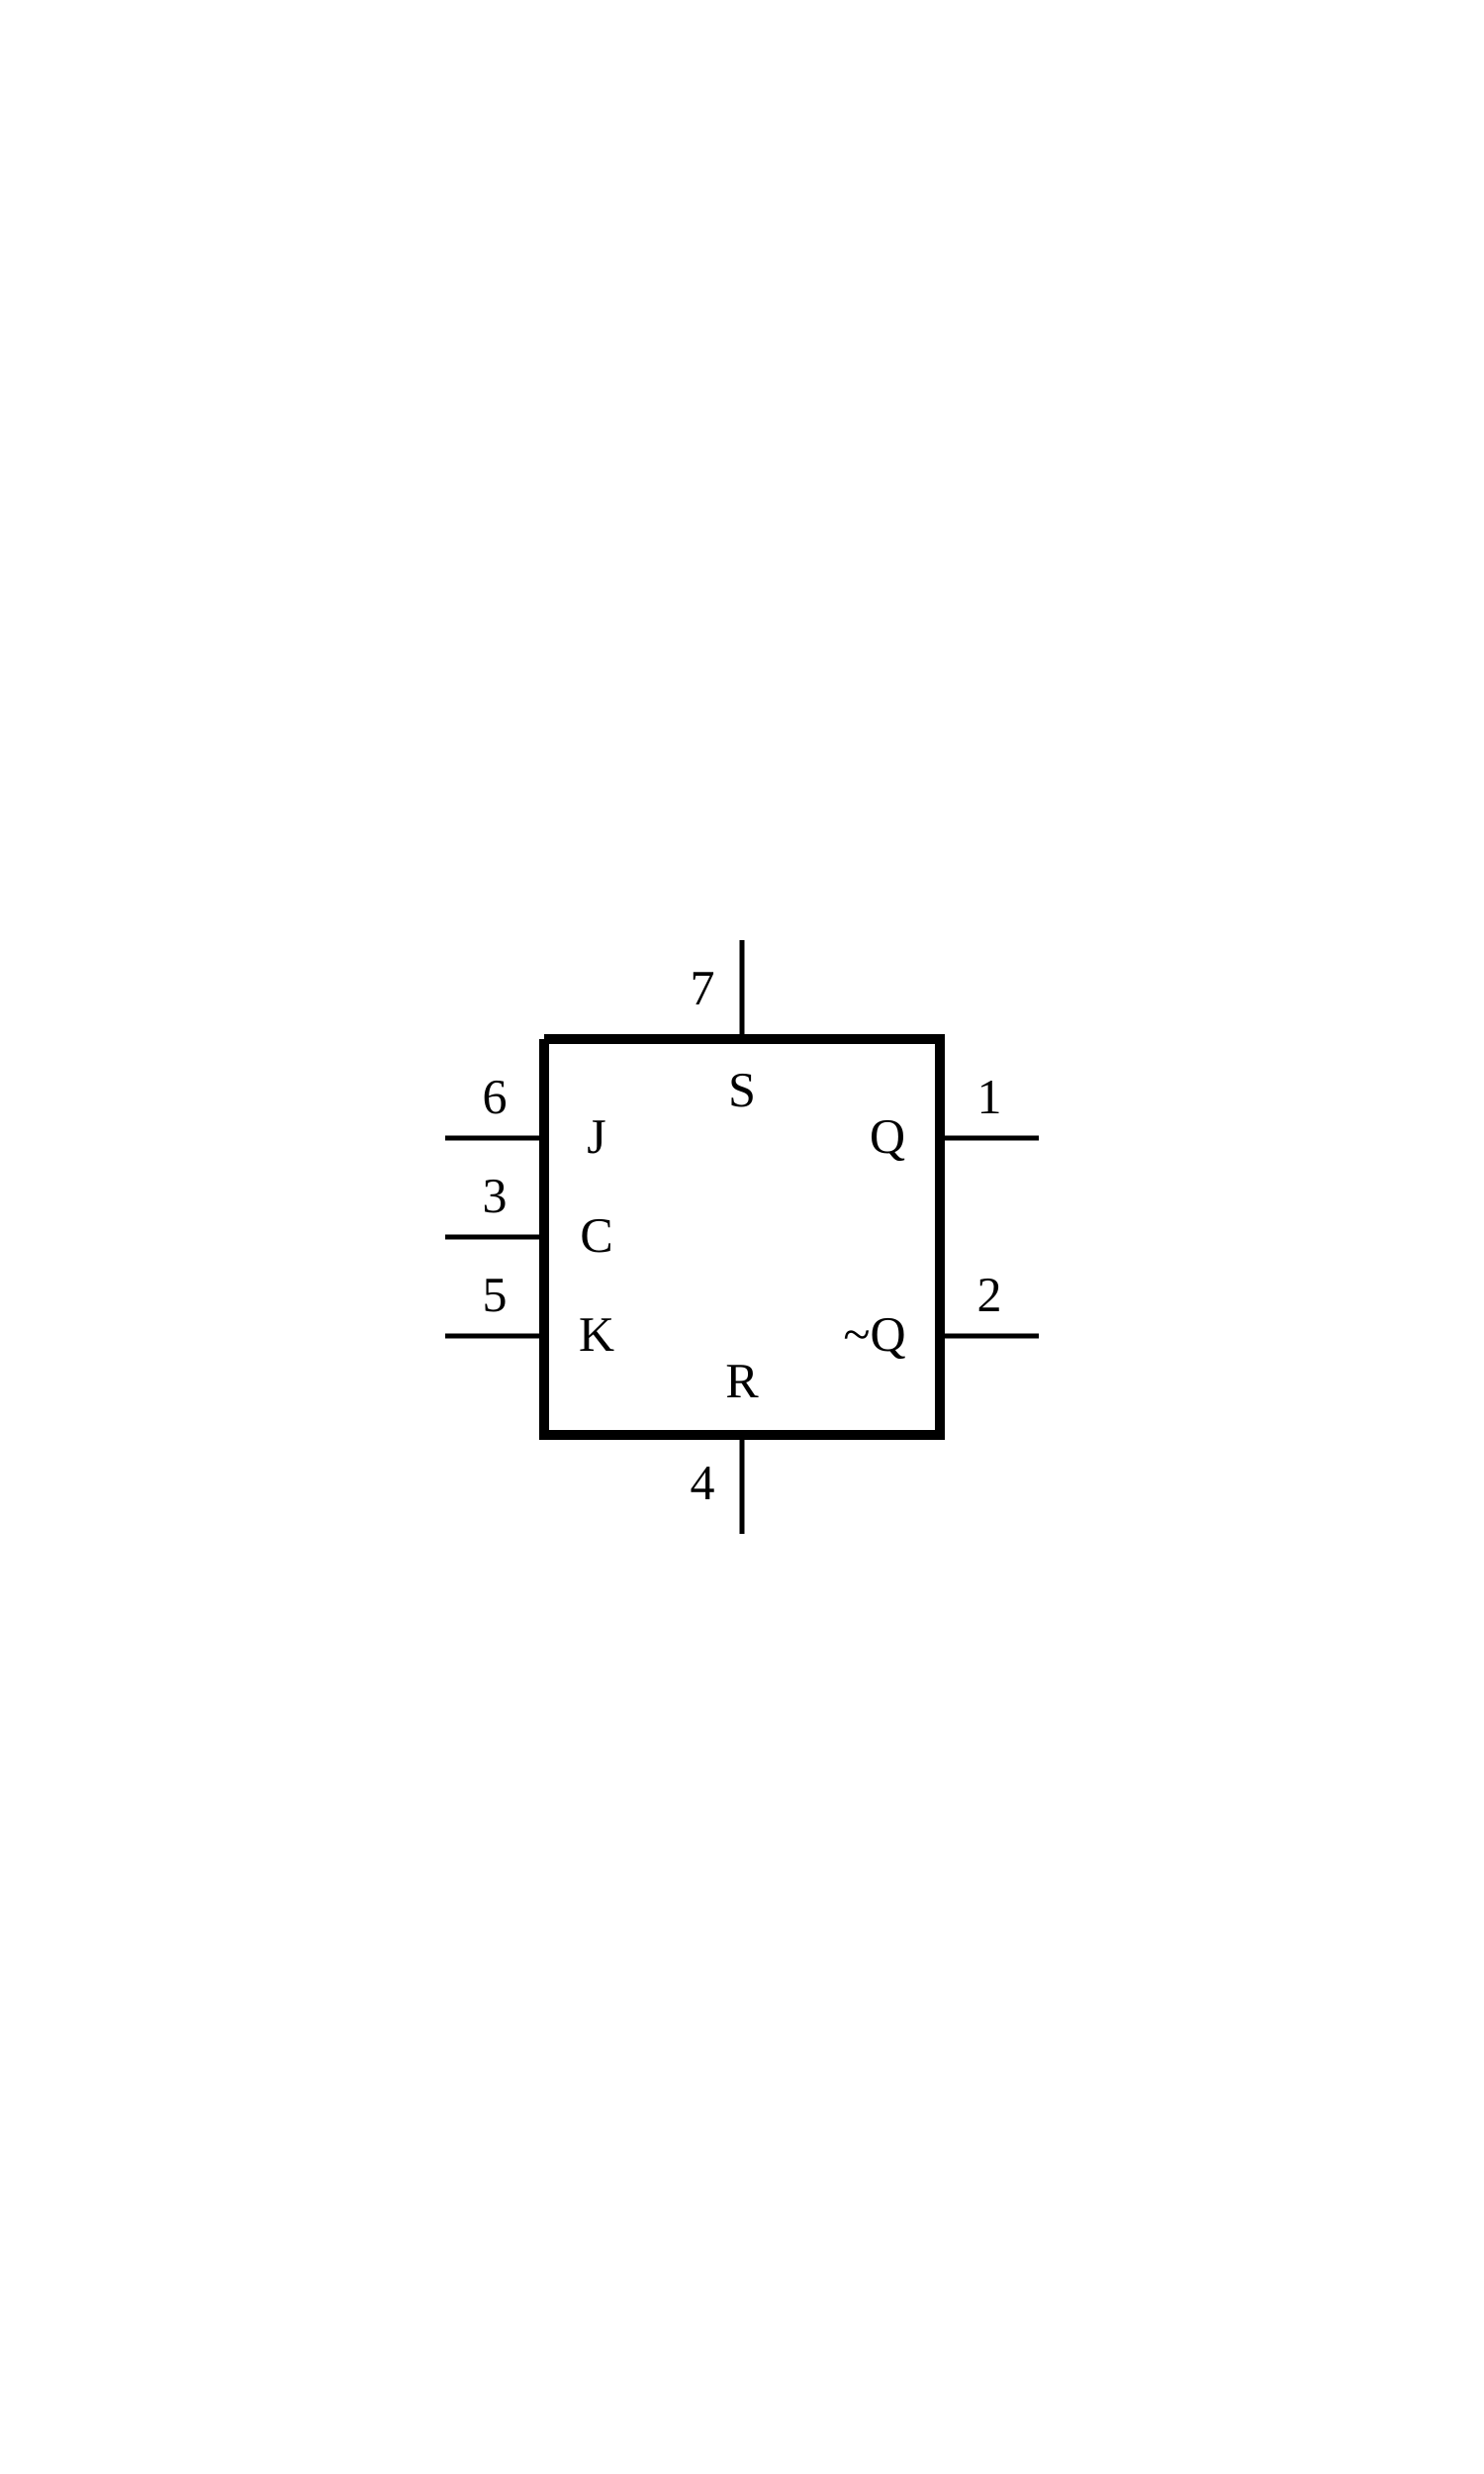
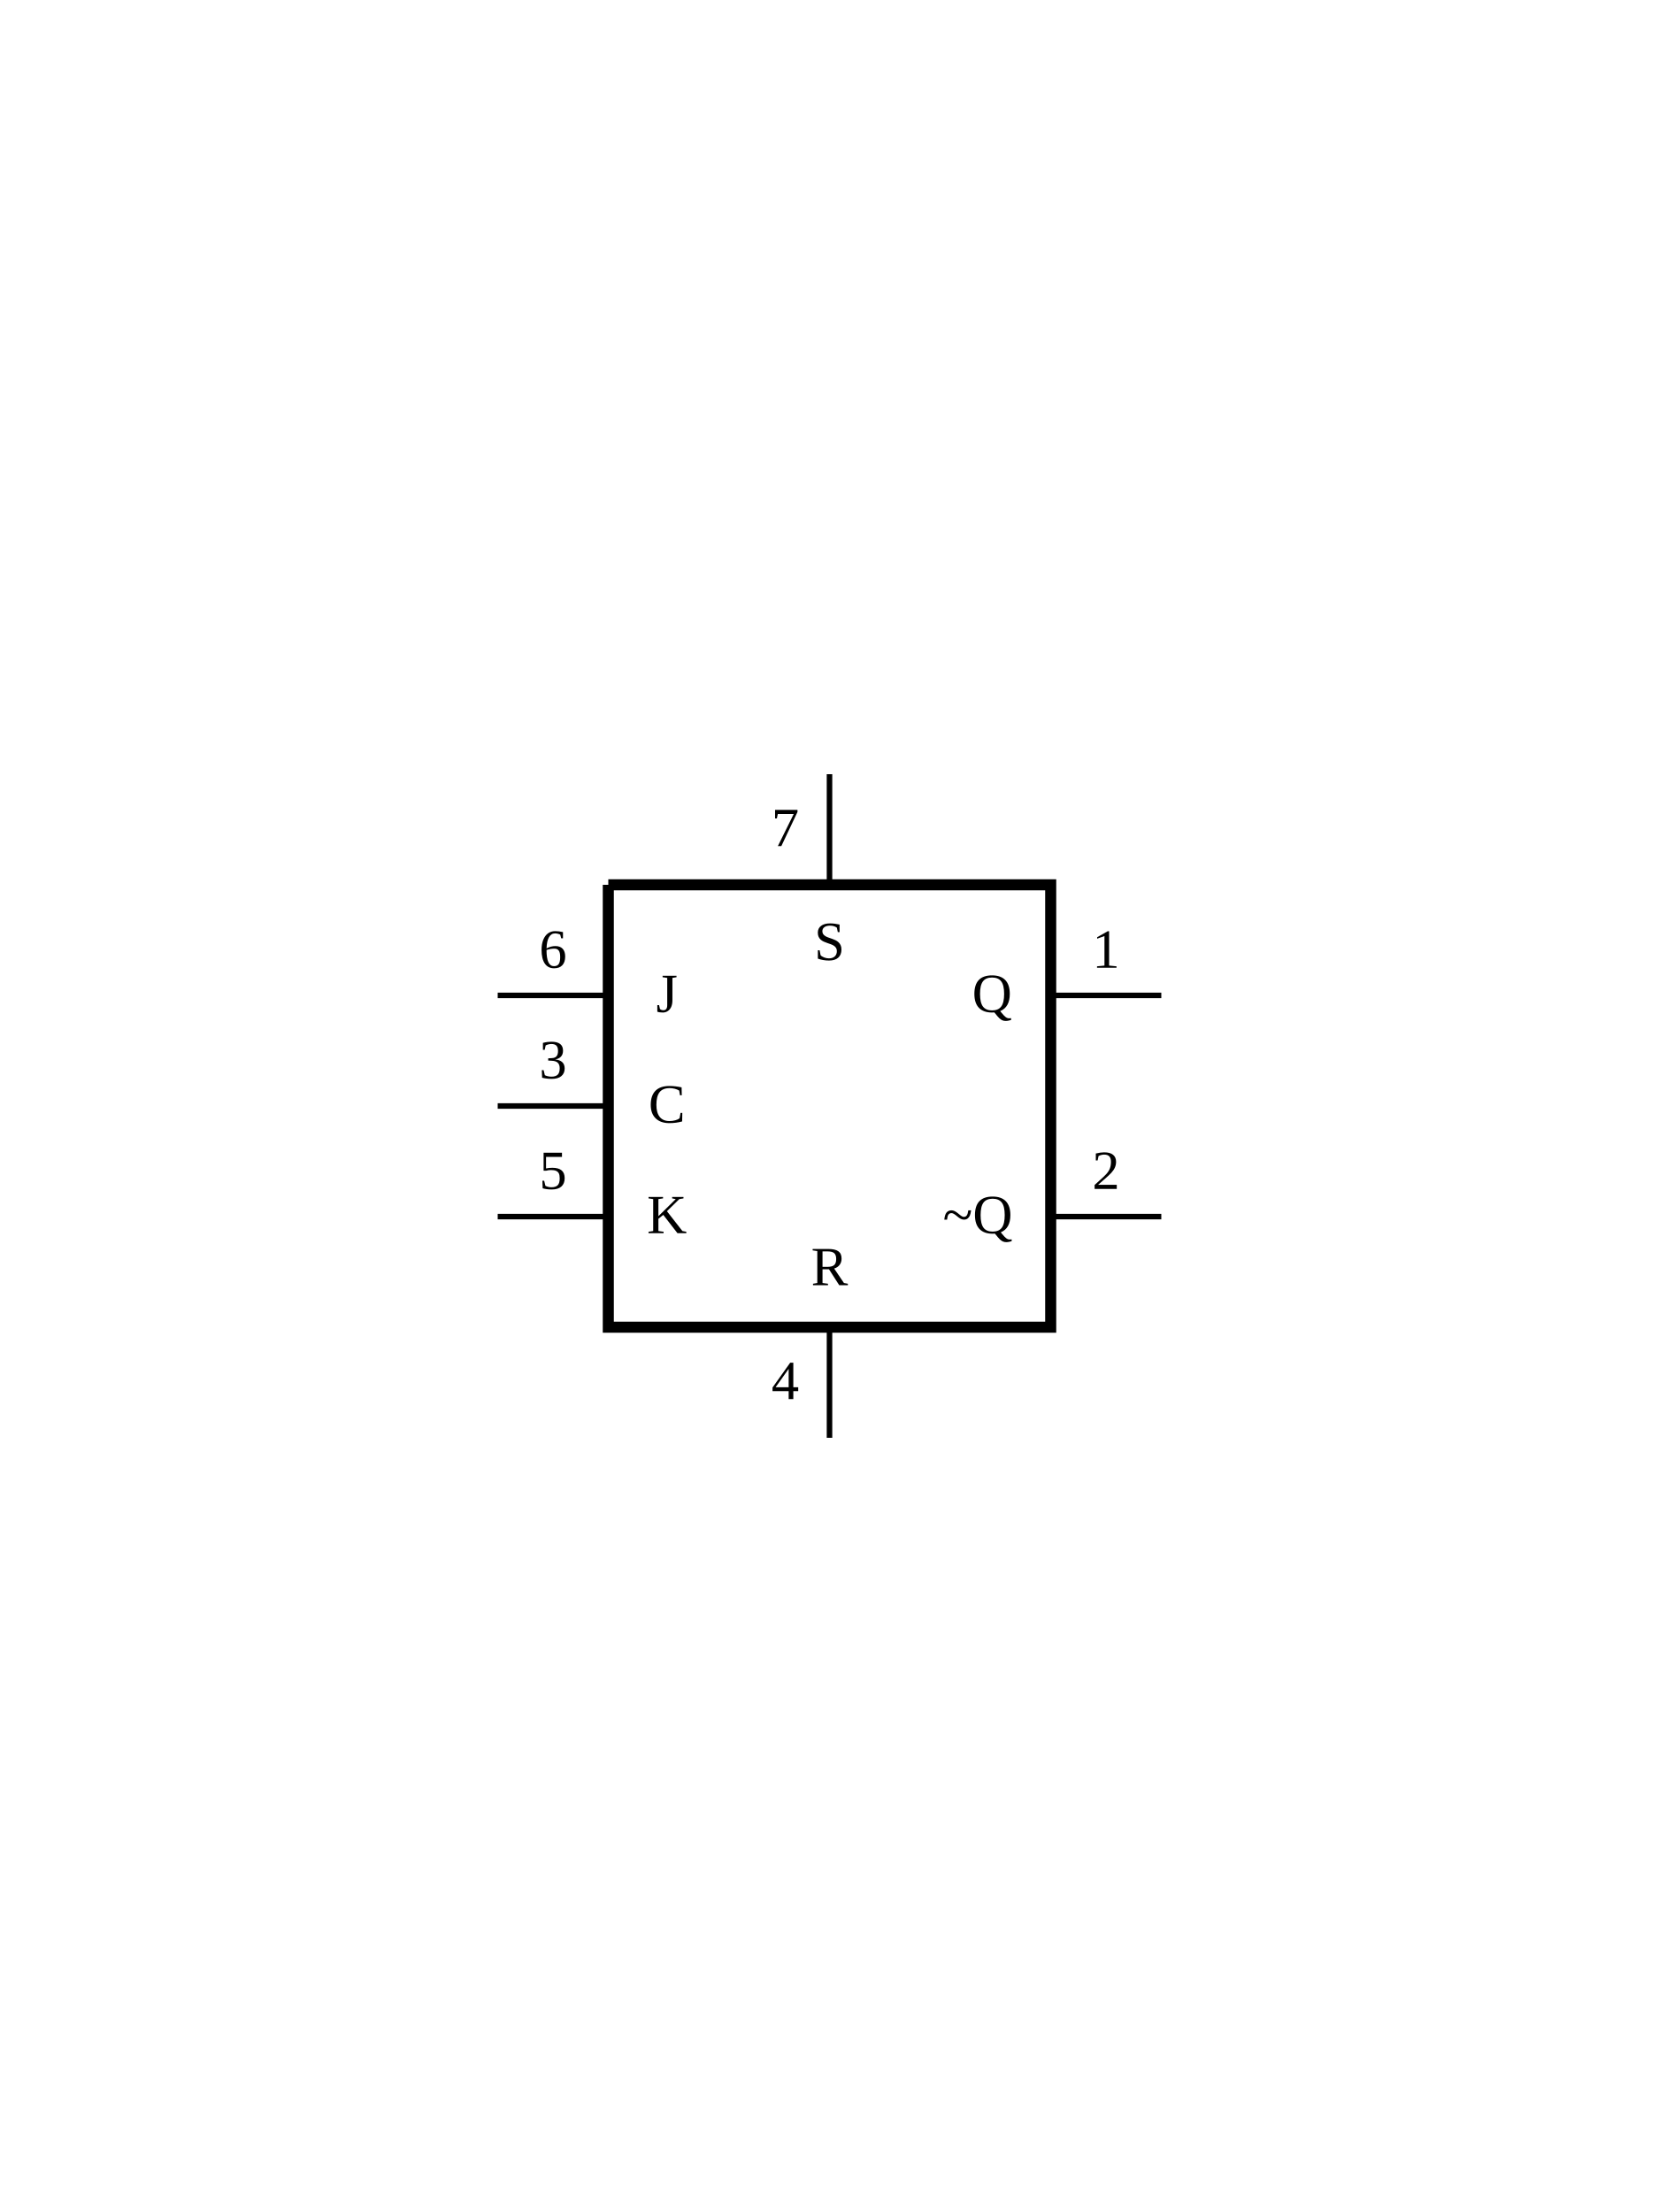
- <svg xmlns="http://www.w3.org/2000/svg" width="1500" height="2500" viewBox="-750.0 -1250.0 1500 2500">
+ <svg xmlns="http://www.w3.org/2000/svg" width="150.0" height="200.0" viewBox="-750.0 -1000.0 1500 2000">
  <defs>
</defs>
  <path d="M-200,-200 L200,-200 L200,200 L-200,200 L-200,-200" stroke-width="10" stroke="black" fill-opacity="0" />
  <text x="250.0" y="-140" font-size="50.0" fill="black" text-anchor="middle" transform="translate(0,15.0)">1</text>
  <text x="147" y="-100" font-size="50.0" fill="black" text-anchor="middle" transform="translate(0,15.0)">Q</text>
  <path d="M300,-100 L200,-100" stroke="black" stroke-width="5" />
  <text x="250.0" y="60" font-size="50.0" fill="black" text-anchor="middle" transform="translate(0,15.0)">2</text>
  <text x="134" y="100" font-size="50.0" fill="black" text-anchor="middle" transform="translate(0,15.0)">~Q</text>
  <path d="M300,100 L200,100" stroke="black" stroke-width="5" />
  <text x="-250.0" y="-40" font-size="50.0" fill="black" text-anchor="middle" transform="translate(0,15.0)">3</text>
  <text x="-147" y="0" font-size="50.0" fill="black" text-anchor="middle" transform="translate(0,15.0)">C</text>
  <path d="M-300,0 L-200,0" stroke="black" stroke-width="5" />
  <text x="-40" y="250.0" font-size="50.0" fill="black" text-anchor="middle" transform="translate(0,15.0)">4</text>
  <text x="0" y="147" font-size="50.0" fill="black" text-anchor="middle" transform="translate(0,15.0)">R</text>
  <path d="M0,300 L0,200" stroke="black" stroke-width="5" />
  <text x="-250.0" y="60" font-size="50.0" fill="black" text-anchor="middle" transform="translate(0,15.0)">5</text>
  <text x="-147" y="100" font-size="50.0" fill="black" text-anchor="middle" transform="translate(0,15.0)">K</text>
  <path d="M-300,100 L-200,100" stroke="black" stroke-width="5" />
  <text x="-250.0" y="-140" font-size="50.0" fill="black" text-anchor="middle" transform="translate(0,15.0)">6</text>
  <text x="-147" y="-100" font-size="50.0" fill="black" text-anchor="middle" transform="translate(0,15.0)">J</text>
  <path d="M-300,-100 L-200,-100" stroke="black" stroke-width="5" />
  <text x="-40" y="-250.0" font-size="50.0" fill="black" text-anchor="middle" transform="translate(0,15.0)">7</text>
  <text x="0" y="-147" font-size="50.0" fill="black" text-anchor="middle" transform="translate(0,15.0)">S</text>
  <path d="M0,-300 L0,-200" stroke="black" stroke-width="5" />
</svg>
